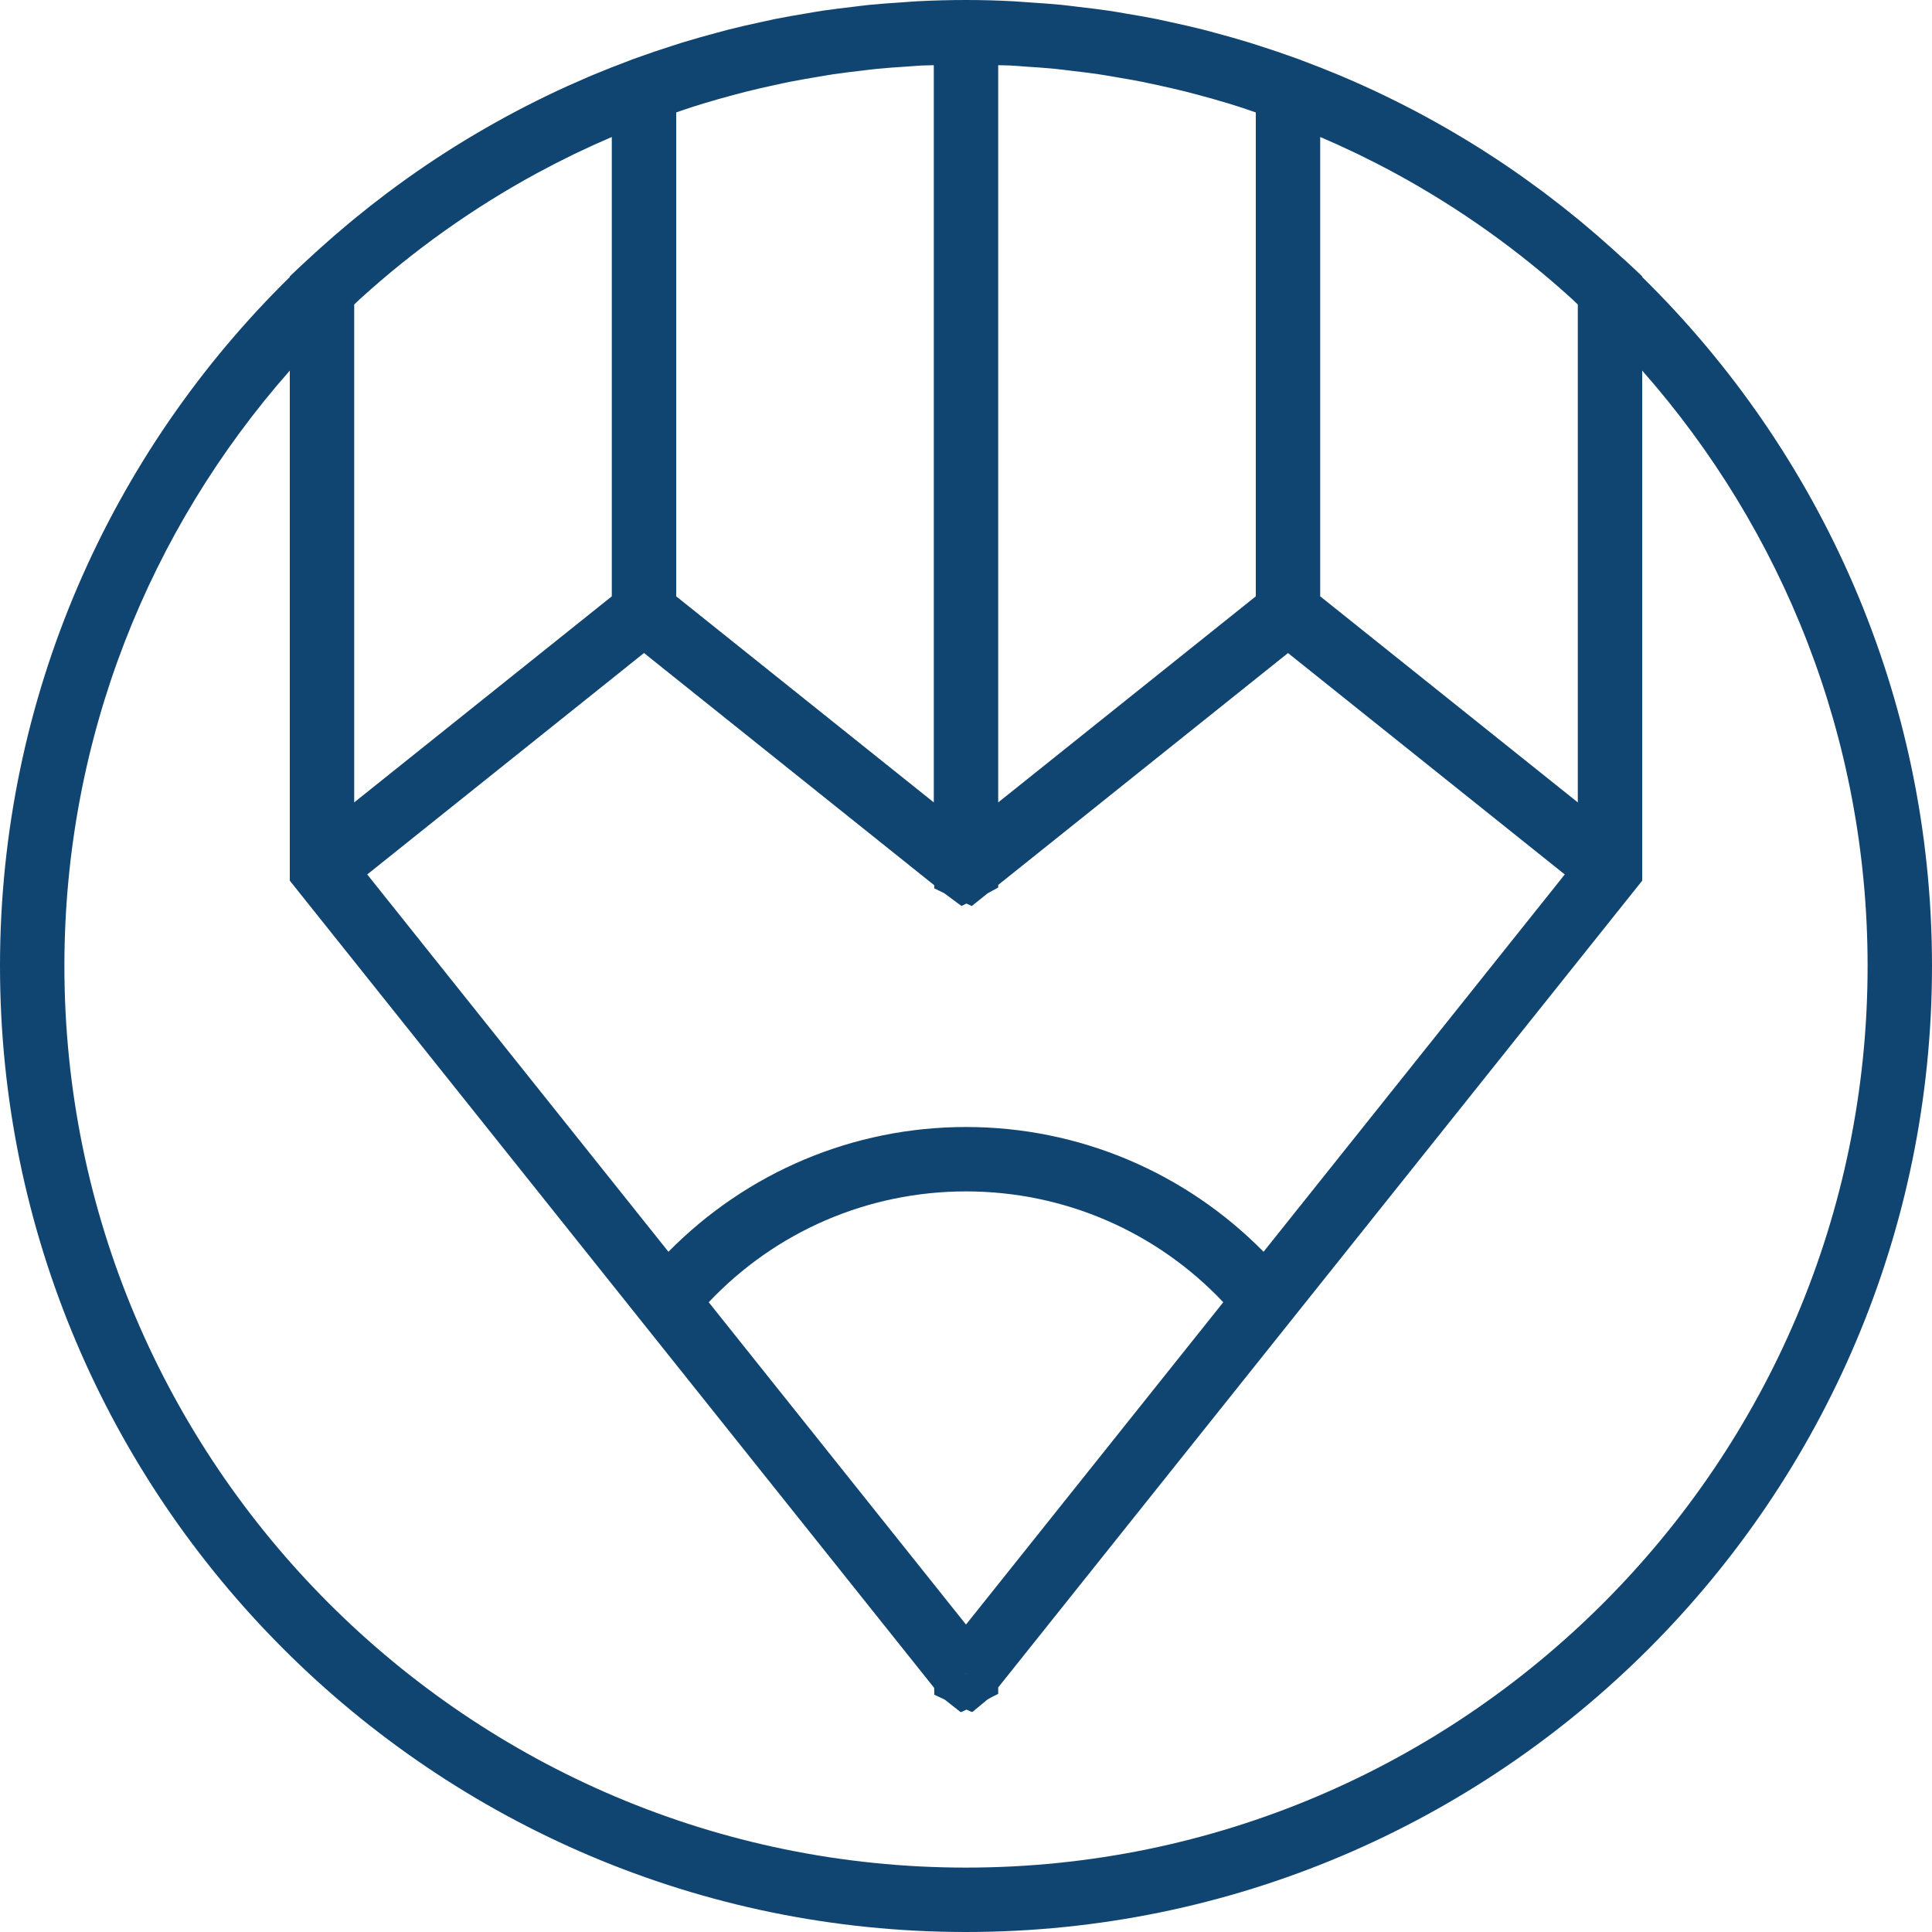
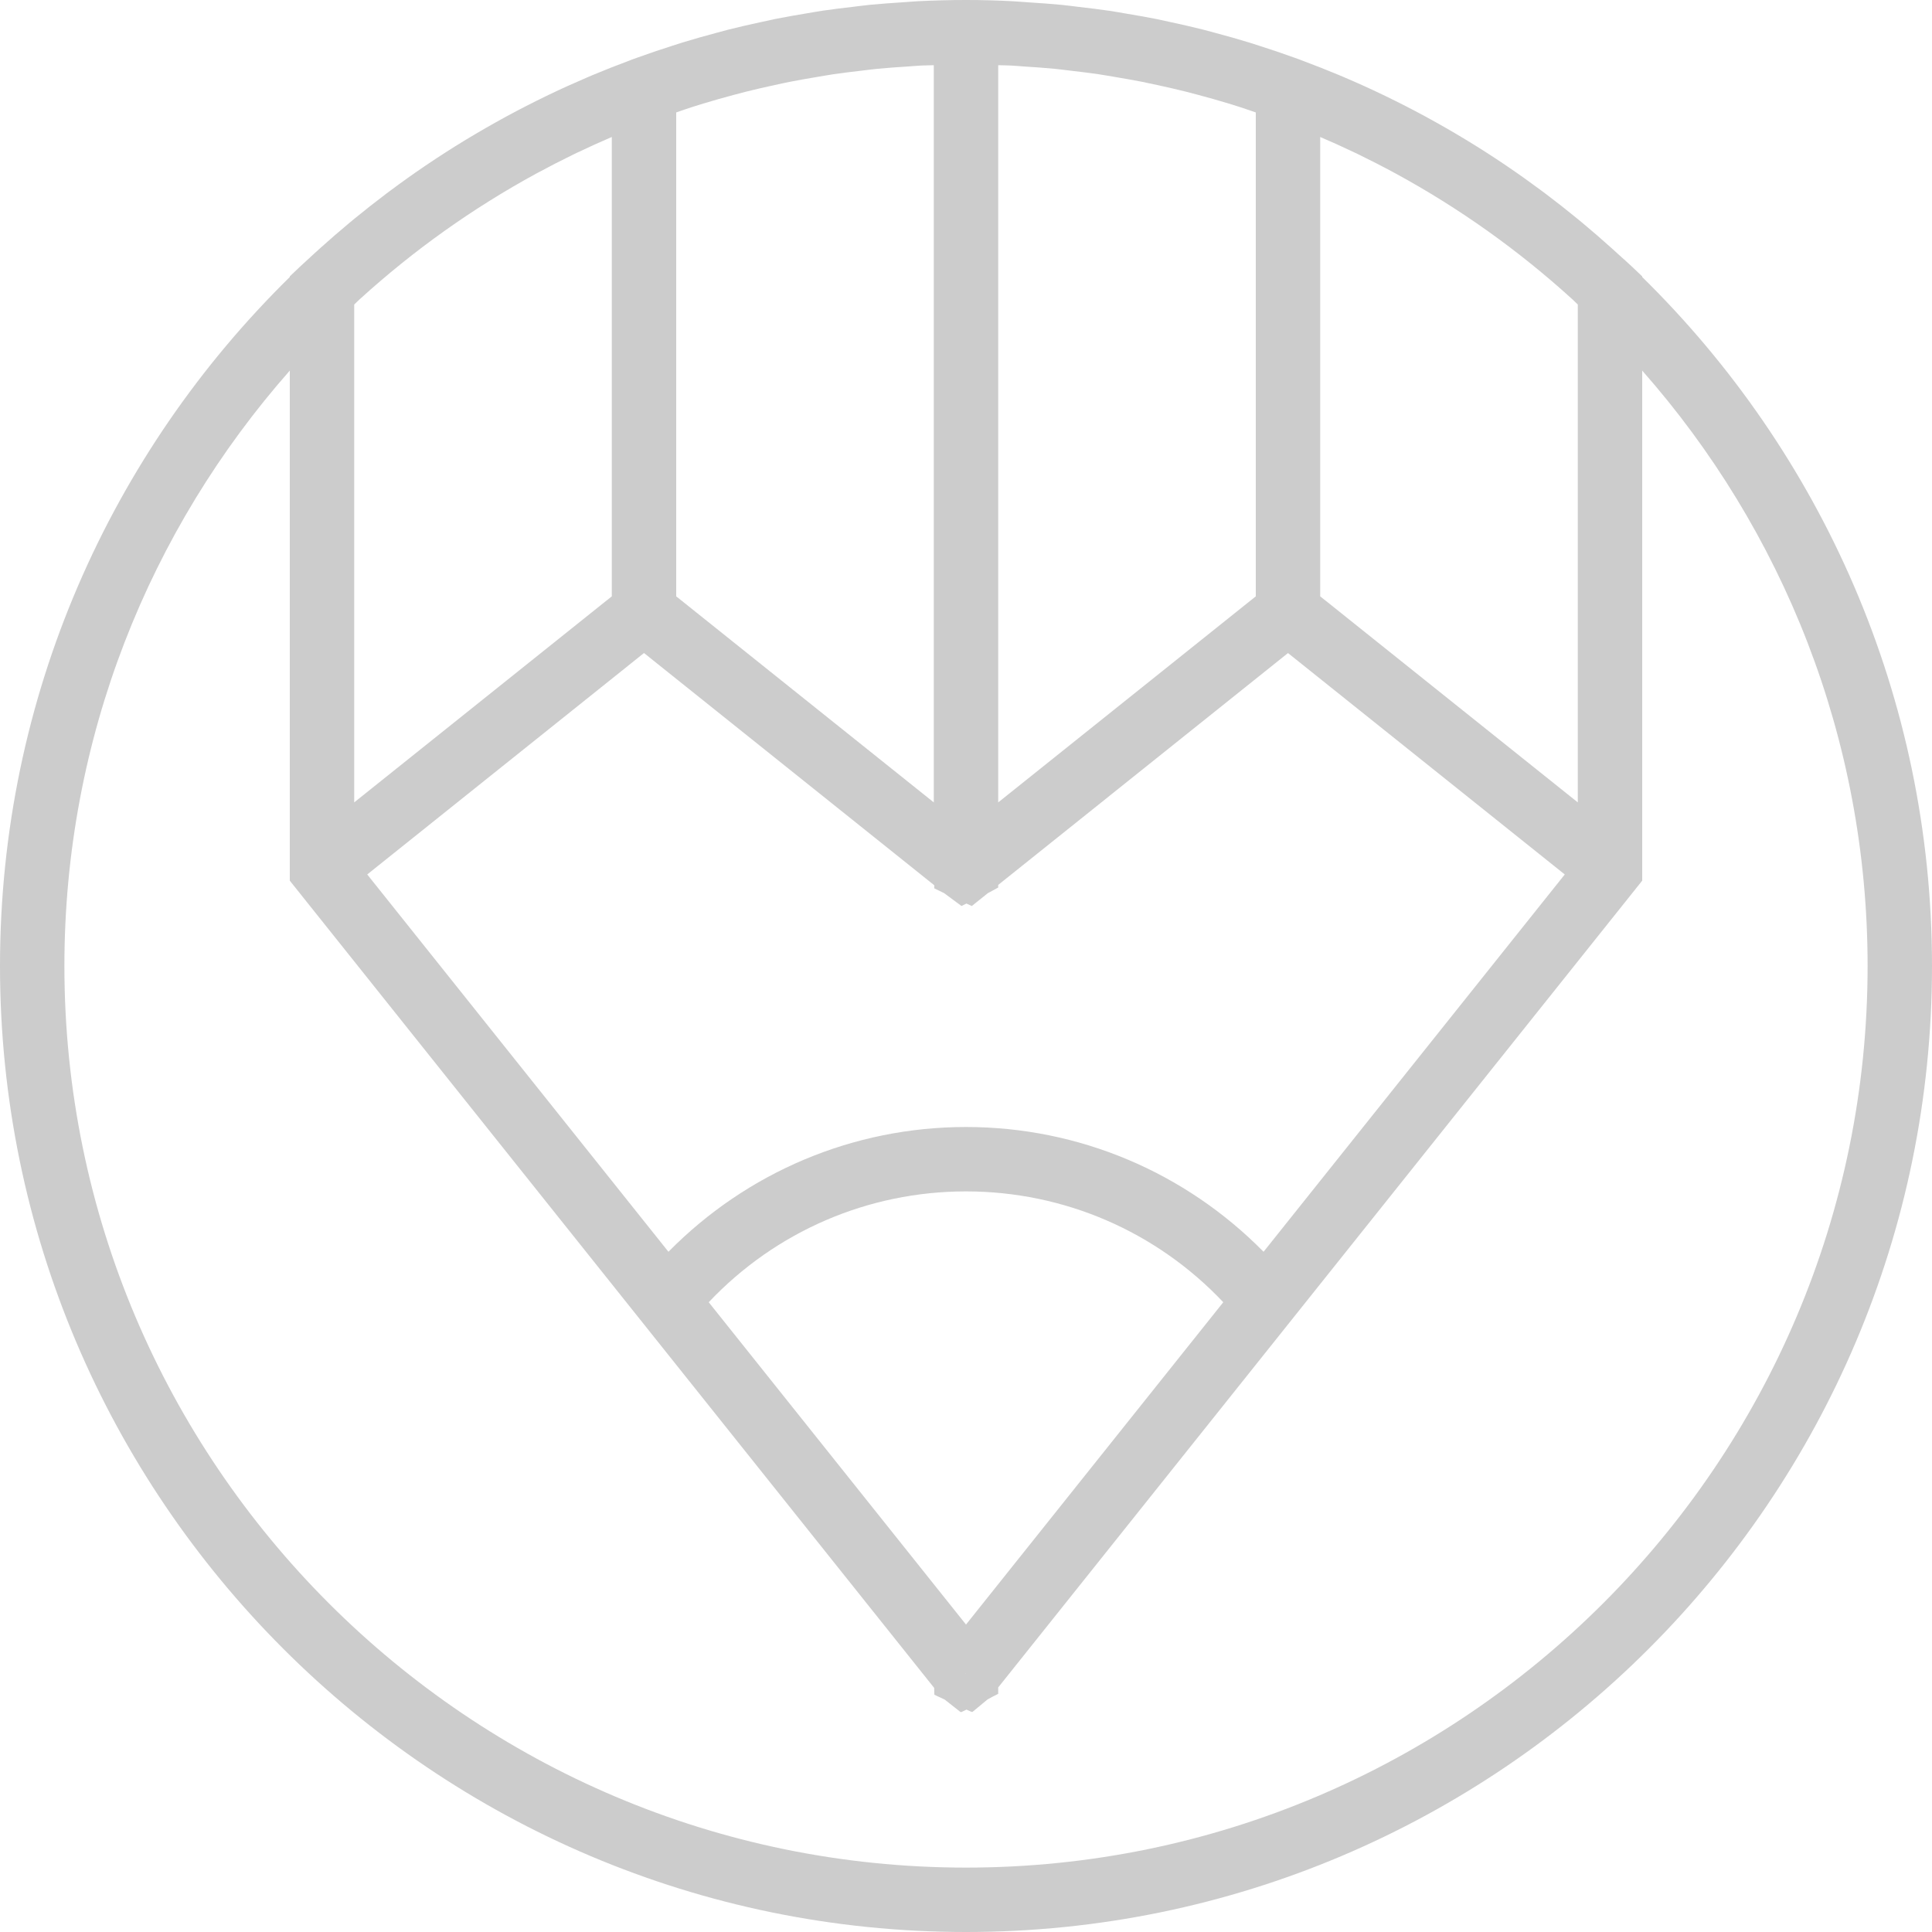
<svg xmlns="http://www.w3.org/2000/svg" version="1.1" id="Capa_1" x="0px" y="0px" viewBox="0 0 60 60" style="enable-background:new 0 0 60 60;" xml:space="preserve" width="512px" height="512px">
-   <path d="M51,8.603v-0.02l-0.31-0.295c-0.142-0.135-0.289-0.262-0.434-0.394c-0.065-0.06-0.13-0.119-0.195-0.177  c-0.298-0.269-0.601-0.531-0.908-0.787c-0.055-0.046-0.111-0.092-0.166-0.137c-0.324-0.266-0.653-0.524-0.987-0.776  c-0.042-0.032-0.084-0.063-0.126-0.094c-0.352-0.262-0.708-0.516-1.069-0.761c-0.029-0.02-0.058-0.039-0.087-0.059  c-0.374-0.252-0.753-0.495-1.137-0.729c-0.024-0.015-0.048-0.03-0.073-0.044c-0.388-0.235-0.781-0.461-1.179-0.678  c-0.027-0.015-0.053-0.029-0.08-0.044c-0.394-0.213-0.792-0.417-1.194-0.612c-0.037-0.018-0.075-0.036-0.112-0.054  c-0.391-0.188-0.785-0.366-1.184-0.536c-0.055-0.023-0.109-0.047-0.164-0.07c-0.38-0.159-0.763-0.31-1.15-0.454  c-0.014-0.005-0.027-0.011-0.041-0.016c-0.014-0.006-0.029-0.011-0.043-0.017c-0.05-0.019-0.101-0.036-0.151-0.054  c-0.364-0.132-0.73-0.255-1.099-0.373c-0.104-0.033-0.208-0.068-0.313-0.1c-0.345-0.106-0.693-0.204-1.043-0.297  c-0.13-0.035-0.26-0.072-0.391-0.105c-0.328-0.083-0.658-0.157-0.99-0.229c-0.153-0.033-0.306-0.069-0.46-0.1  c-0.315-0.063-0.632-0.117-0.949-0.17c-0.172-0.029-0.342-0.061-0.515-0.086c-0.31-0.046-0.623-0.083-0.935-0.119  c-0.18-0.021-0.358-0.046-0.538-0.064c-0.333-0.033-0.668-0.055-1.003-0.077c-0.161-0.01-0.32-0.026-0.481-0.034  C30.999,0.013,30.501,0,30,0s-0.999,0.013-1.496,0.038c-0.161,0.008-0.32,0.024-0.481,0.034c-0.335,0.022-0.67,0.044-1.003,0.077  c-0.181,0.018-0.359,0.043-0.538,0.064c-0.313,0.037-0.625,0.073-0.935,0.119c-0.173,0.026-0.343,0.058-0.515,0.086  c-0.317,0.053-0.634,0.107-0.949,0.17c-0.154,0.031-0.307,0.067-0.46,0.1c-0.331,0.072-0.662,0.146-0.99,0.229  c-0.131,0.033-0.261,0.07-0.391,0.105c-0.349,0.093-0.697,0.191-1.043,0.297c-0.105,0.032-0.208,0.066-0.313,0.1  c-0.369,0.117-0.735,0.241-1.099,0.373c-0.05,0.018-0.101,0.036-0.151,0.054c-0.015,0.006-0.029,0.011-0.043,0.017  c-0.014,0.005-0.027,0.011-0.041,0.016c-0.386,0.144-0.77,0.295-1.15,0.454c-0.055,0.023-0.109,0.047-0.164,0.07  c-0.398,0.17-0.793,0.348-1.184,0.536c-0.037,0.018-0.075,0.036-0.112,0.054c-0.402,0.195-0.8,0.399-1.194,0.612  c-0.027,0.015-0.054,0.029-0.08,0.044c-0.398,0.217-0.79,0.443-1.179,0.678c-0.024,0.015-0.048,0.03-0.073,0.044  c-0.384,0.234-0.763,0.477-1.137,0.729c-0.029,0.02-0.058,0.039-0.087,0.059c-0.361,0.245-0.718,0.499-1.069,0.761  c-0.042,0.031-0.084,0.063-0.126,0.094c-0.334,0.251-0.662,0.51-0.987,0.776c-0.056,0.045-0.111,0.091-0.166,0.137  c-0.307,0.256-0.609,0.518-0.908,0.787c-0.065,0.059-0.13,0.118-0.195,0.177C9.6,8.026,9.452,8.153,9.31,8.288L9,8.583v0.02  C3.451,14.05,0,21.628,0,30c0,16.542,13.458,30,30,30s30-13.458,30-30C60,21.628,56.549,14.05,51,8.603z M29.99,51.962l0.006,0.008  H29.98L29.99,51.962z M22.01,40.442C24.086,38.245,26.955,37,30,37s5.914,1.245,7.99,3.442L30,50.452L22.01,40.442z M39.241,38.875  C36.805,36.404,33.505,35,30,35s-6.805,1.404-9.241,3.875l-9.354-11.718L20,20.28l9.014,7.212l0.002,0.097l0.304,0.148l0.54,0.399  l0.154-0.075l0.166,0.076l0.494-0.396L31,27.563v-0.081l9-7.201l8.595,6.876L39.241,38.875z M11.181,9.284  c0.003-0.003,0.006-0.006,0.01-0.008c1.653-1.502,3.486-2.809,5.462-3.885c0.012-0.006,0.024-0.013,0.036-0.019  c0.377-0.204,0.759-0.4,1.146-0.588c0.034-0.016,0.067-0.032,0.101-0.048C18.286,4.568,18.641,4.408,19,4.254V18.52l-8,6.399V9.457  C11.061,9.4,11.12,9.34,11.181,9.284z M21.841,3.216c0.309-0.094,0.621-0.182,0.935-0.266c0.133-0.036,0.267-0.072,0.401-0.105  c0.294-0.074,0.59-0.141,0.887-0.205c0.153-0.033,0.306-0.068,0.461-0.098c0.283-0.056,0.568-0.105,0.854-0.153  c0.167-0.028,0.334-0.058,0.502-0.083c0.283-0.042,0.569-0.076,0.854-0.109c0.17-0.02,0.339-0.043,0.509-0.06  c0.305-0.03,0.613-0.05,0.921-0.07c0.151-0.01,0.3-0.024,0.452-0.032C28.743,2.029,28.872,2.03,29,2.025V24.92l-8-6.4V3.492  c0.169-0.058,0.337-0.118,0.508-0.172C21.618,3.285,21.729,3.25,21.841,3.216z M31.835,2.067c0.308,0.02,0.616,0.04,0.921,0.07  c0.17,0.017,0.34,0.04,0.509,0.06c0.286,0.033,0.571,0.067,0.854,0.109c0.168,0.025,0.335,0.055,0.502,0.083  c0.286,0.048,0.571,0.097,0.854,0.153c0.154,0.031,0.307,0.065,0.461,0.098c0.297,0.064,0.594,0.132,0.887,0.205  c0.134,0.034,0.267,0.07,0.401,0.105c0.314,0.084,0.626,0.172,0.935,0.266c0.111,0.034,0.222,0.069,0.333,0.104  C38.663,3.375,38.831,3.435,39,3.492V18.52l-8,6.4V2.025c0.128,0.004,0.257,0.003,0.384,0.01  C31.535,2.042,31.685,2.057,31.835,2.067z M42.166,4.784c0.387,0.188,0.769,0.383,1.146,0.588c0.012,0.006,0.024,0.013,0.036,0.019  c1.976,1.076,3.809,2.383,5.462,3.885c0.003,0.003,0.006,0.005,0.01,0.008C48.88,9.34,48.939,9.4,49,9.457v15.462l-8-6.399V4.254  c0.359,0.154,0.714,0.314,1.065,0.482C42.099,4.753,42.133,4.768,42.166,4.784z M30,58C14.561,58,2,45.439,2,30  c0-7.083,2.648-13.555,7-18.491v14.937v0.904L29.012,52.42l0.005,0.201l0.001,0l0,0.011l0.32,0.15l0.496,0.39l0.02-0.009  l0.007,0.005l0.154-0.075l0.158,0.072l0.008-0.006l0.018,0.008l0.468-0.388l0.138-0.076L31,52.604v-0.01v-0.189l20-25.055v-0.904  V11.509c4.352,4.936,7,11.408,7,18.491C58,45.439,45.439,58,30,58z" fill="#114571" />
+   <path d="M51,8.603v-0.02l-0.31-0.295c-0.142-0.135-0.289-0.262-0.434-0.394c-0.065-0.06-0.13-0.119-0.195-0.177  c-0.298-0.269-0.601-0.531-0.908-0.787c-0.055-0.046-0.111-0.092-0.166-0.137c-0.324-0.266-0.653-0.524-0.987-0.776  c-0.042-0.032-0.084-0.063-0.126-0.094c-0.352-0.262-0.708-0.516-1.069-0.761c-0.029-0.02-0.058-0.039-0.087-0.059  c-0.374-0.252-0.753-0.495-1.137-0.729c-0.024-0.015-0.048-0.03-0.073-0.044c-0.388-0.235-0.781-0.461-1.179-0.678  c-0.027-0.015-0.053-0.029-0.08-0.044c-0.394-0.213-0.792-0.417-1.194-0.612c-0.037-0.018-0.075-0.036-0.112-0.054  c-0.391-0.188-0.785-0.366-1.184-0.536c-0.055-0.023-0.109-0.047-0.164-0.07c-0.38-0.159-0.763-0.31-1.15-0.454  c-0.014-0.005-0.027-0.011-0.041-0.016c-0.014-0.006-0.029-0.011-0.043-0.017c-0.05-0.019-0.101-0.036-0.151-0.054  c-0.364-0.132-0.73-0.255-1.099-0.373c-0.104-0.033-0.208-0.068-0.313-0.1c-0.345-0.106-0.693-0.204-1.043-0.297  c-0.13-0.035-0.26-0.072-0.391-0.105c-0.328-0.083-0.658-0.157-0.99-0.229c-0.153-0.033-0.306-0.069-0.46-0.1  c-0.315-0.063-0.632-0.117-0.949-0.17c-0.172-0.029-0.342-0.061-0.515-0.086c-0.31-0.046-0.623-0.083-0.935-0.119  c-0.18-0.021-0.358-0.046-0.538-0.064c-0.333-0.033-0.668-0.055-1.003-0.077c-0.161-0.01-0.32-0.026-0.481-0.034  C30.999,0.013,30.501,0,30,0s-0.999,0.013-1.496,0.038c-0.161,0.008-0.32,0.024-0.481,0.034c-0.335,0.022-0.67,0.044-1.003,0.077  c-0.181,0.018-0.359,0.043-0.538,0.064c-0.313,0.037-0.625,0.073-0.935,0.119c-0.173,0.026-0.343,0.058-0.515,0.086  c-0.317,0.053-0.634,0.107-0.949,0.17c-0.154,0.031-0.307,0.067-0.46,0.1c-0.331,0.072-0.662,0.146-0.99,0.229  c-0.131,0.033-0.261,0.07-0.391,0.105c-0.349,0.093-0.697,0.191-1.043,0.297c-0.105,0.032-0.208,0.066-0.313,0.1  c-0.369,0.117-0.735,0.241-1.099,0.373c-0.05,0.018-0.101,0.036-0.151,0.054c-0.015,0.006-0.029,0.011-0.043,0.017  c-0.014,0.005-0.027,0.011-0.041,0.016c-0.386,0.144-0.77,0.295-1.15,0.454c-0.055,0.023-0.109,0.047-0.164,0.07  c-0.398,0.17-0.793,0.348-1.184,0.536c-0.037,0.018-0.075,0.036-0.112,0.054c-0.402,0.195-0.8,0.399-1.194,0.612  c-0.027,0.015-0.054,0.029-0.08,0.044c-0.398,0.217-0.79,0.443-1.179,0.678c-0.024,0.015-0.048,0.03-0.073,0.044  c-0.384,0.234-0.763,0.477-1.137,0.729c-0.029,0.02-0.058,0.039-0.087,0.059c-0.361,0.245-0.718,0.499-1.069,0.761  c-0.042,0.031-0.084,0.063-0.126,0.094c-0.334,0.251-0.662,0.51-0.987,0.776c-0.056,0.045-0.111,0.091-0.166,0.137  c-0.307,0.256-0.609,0.518-0.908,0.787c-0.065,0.059-0.13,0.118-0.195,0.177C9.6,8.026,9.452,8.153,9.31,8.288L9,8.583v0.02  C3.451,14.05,0,21.628,0,30c0,16.542,13.458,30,30,30s30-13.458,30-30C60,21.628,56.549,14.05,51,8.603z M29.99,51.962l0.006,0.008  H29.98L29.99,51.962z M22.01,40.442C24.086,38.245,26.955,37,30,37s5.914,1.245,7.99,3.442L30,50.452L22.01,40.442z M39.241,38.875  C36.805,36.404,33.505,35,30,35s-6.805,1.404-9.241,3.875l-9.354-11.718L20,20.28l9.014,7.212l0.002,0.097l0.304,0.148l0.54,0.399  l0.154-0.075l0.166,0.076l0.494-0.396L31,27.563v-0.081l9-7.201l8.595,6.876L39.241,38.875z M11.181,9.284  c0.003-0.003,0.006-0.006,0.01-0.008c1.653-1.502,3.486-2.809,5.462-3.885c0.012-0.006,0.024-0.013,0.036-0.019  c0.377-0.204,0.759-0.4,1.146-0.588c0.034-0.016,0.067-0.032,0.101-0.048C18.286,4.568,18.641,4.408,19,4.254V18.52l-8,6.399V9.457  C11.061,9.4,11.12,9.34,11.181,9.284z M21.841,3.216c0.309-0.094,0.621-0.182,0.935-0.266c0.133-0.036,0.267-0.072,0.401-0.105  c0.294-0.074,0.59-0.141,0.887-0.205c0.153-0.033,0.306-0.068,0.461-0.098c0.283-0.056,0.568-0.105,0.854-0.153  c0.167-0.028,0.334-0.058,0.502-0.083c0.283-0.042,0.569-0.076,0.854-0.109c0.17-0.02,0.339-0.043,0.509-0.06  c0.305-0.03,0.613-0.05,0.921-0.07c0.151-0.01,0.3-0.024,0.452-0.032C28.743,2.029,28.872,2.03,29,2.025V24.92l-8-6.4V3.492  c0.169-0.058,0.337-0.118,0.508-0.172C21.618,3.285,21.729,3.25,21.841,3.216z M31.835,2.067c0.308,0.02,0.616,0.04,0.921,0.07  c0.17,0.017,0.34,0.04,0.509,0.06c0.286,0.033,0.571,0.067,0.854,0.109c0.168,0.025,0.335,0.055,0.502,0.083  c0.286,0.048,0.571,0.097,0.854,0.153c0.154,0.031,0.307,0.065,0.461,0.098c0.297,0.064,0.594,0.132,0.887,0.205  c0.134,0.034,0.267,0.07,0.401,0.105c0.314,0.084,0.626,0.172,0.935,0.266c0.111,0.034,0.222,0.069,0.333,0.104  C38.663,3.375,38.831,3.435,39,3.492V18.52l-8,6.4V2.025c0.128,0.004,0.257,0.003,0.384,0.01  C31.535,2.042,31.685,2.057,31.835,2.067z M42.166,4.784c0.387,0.188,0.769,0.383,1.146,0.588c0.012,0.006,0.024,0.013,0.036,0.019  c1.976,1.076,3.809,2.383,5.462,3.885c0.003,0.003,0.006,0.005,0.01,0.008C48.88,9.34,48.939,9.4,49,9.457v15.462l-8-6.399V4.254  c0.359,0.154,0.714,0.314,1.065,0.482C42.099,4.753,42.133,4.768,42.166,4.784z M30,58C14.561,58,2,45.439,2,30  c0-7.083,2.648-13.555,7-18.491v14.937v0.904L29.012,52.42l0.005,0.201l0.001,0l0,0.011l0.32,0.15l0.496,0.39l0.02-0.009  l0.007,0.005l0.154-0.075l0.158,0.072l0.008-0.006l0.018,0.008l0.468-0.388l0.138-0.076L31,52.604v-0.01v-0.189l20-25.055v-0.904  V11.509c4.352,4.936,7,11.408,7,18.491C58,45.439,45.439,58,30,58z" fill="#ccc" />
  <g>
</g>
  <g>
</g>
  <g>
</g>
  <g>
</g>
  <g>
</g>
  <g>
</g>
  <g>
</g>
  <g>
</g>
  <g>
</g>
  <g>
</g>
  <g>
</g>
  <g>
</g>
  <g>
</g>
  <g>
</g>
  <g>
</g>
</svg>
